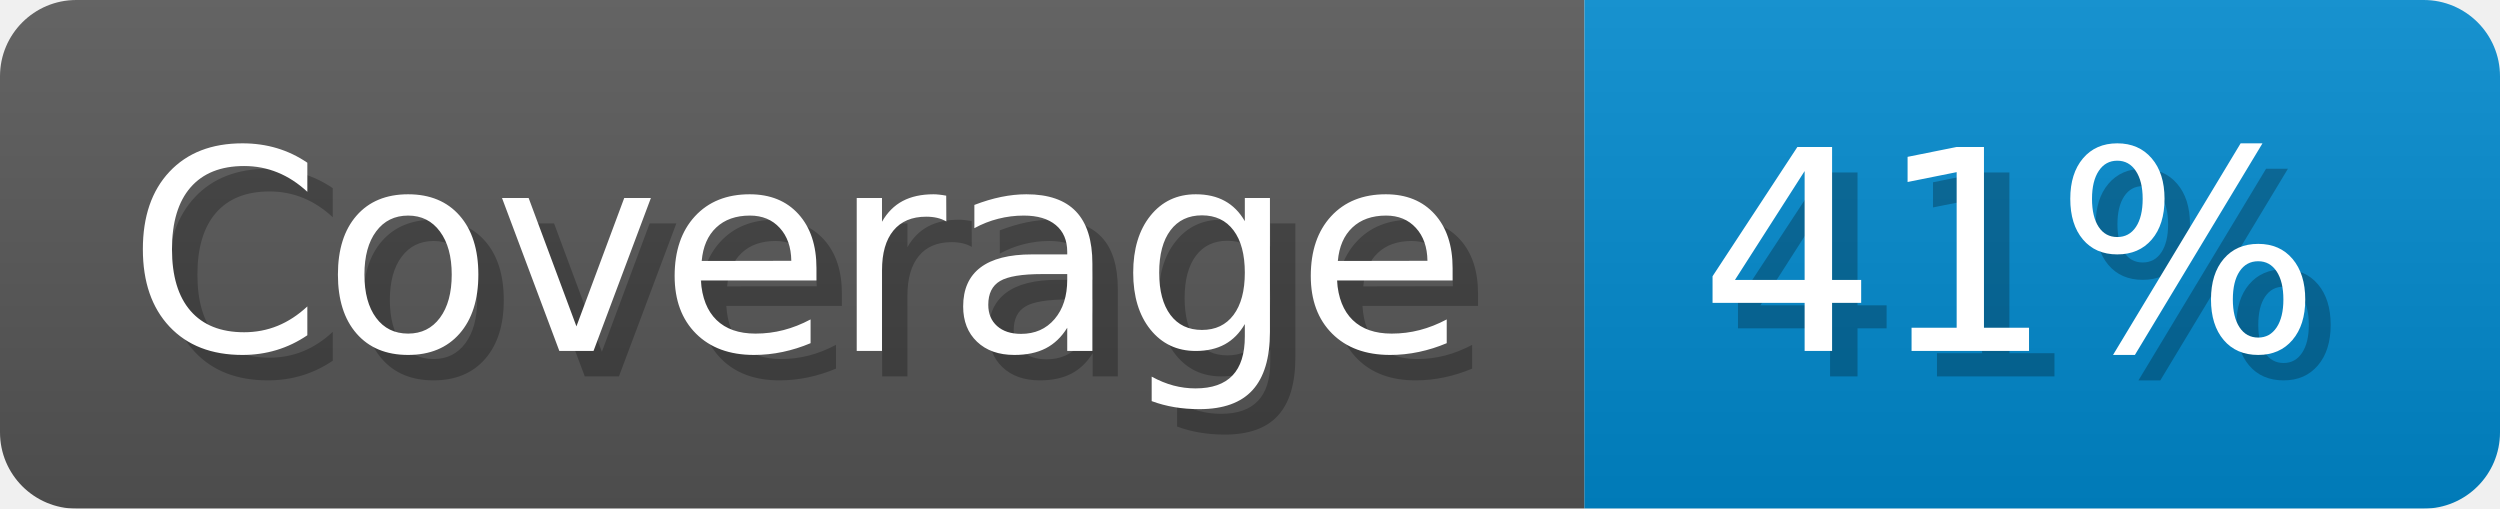
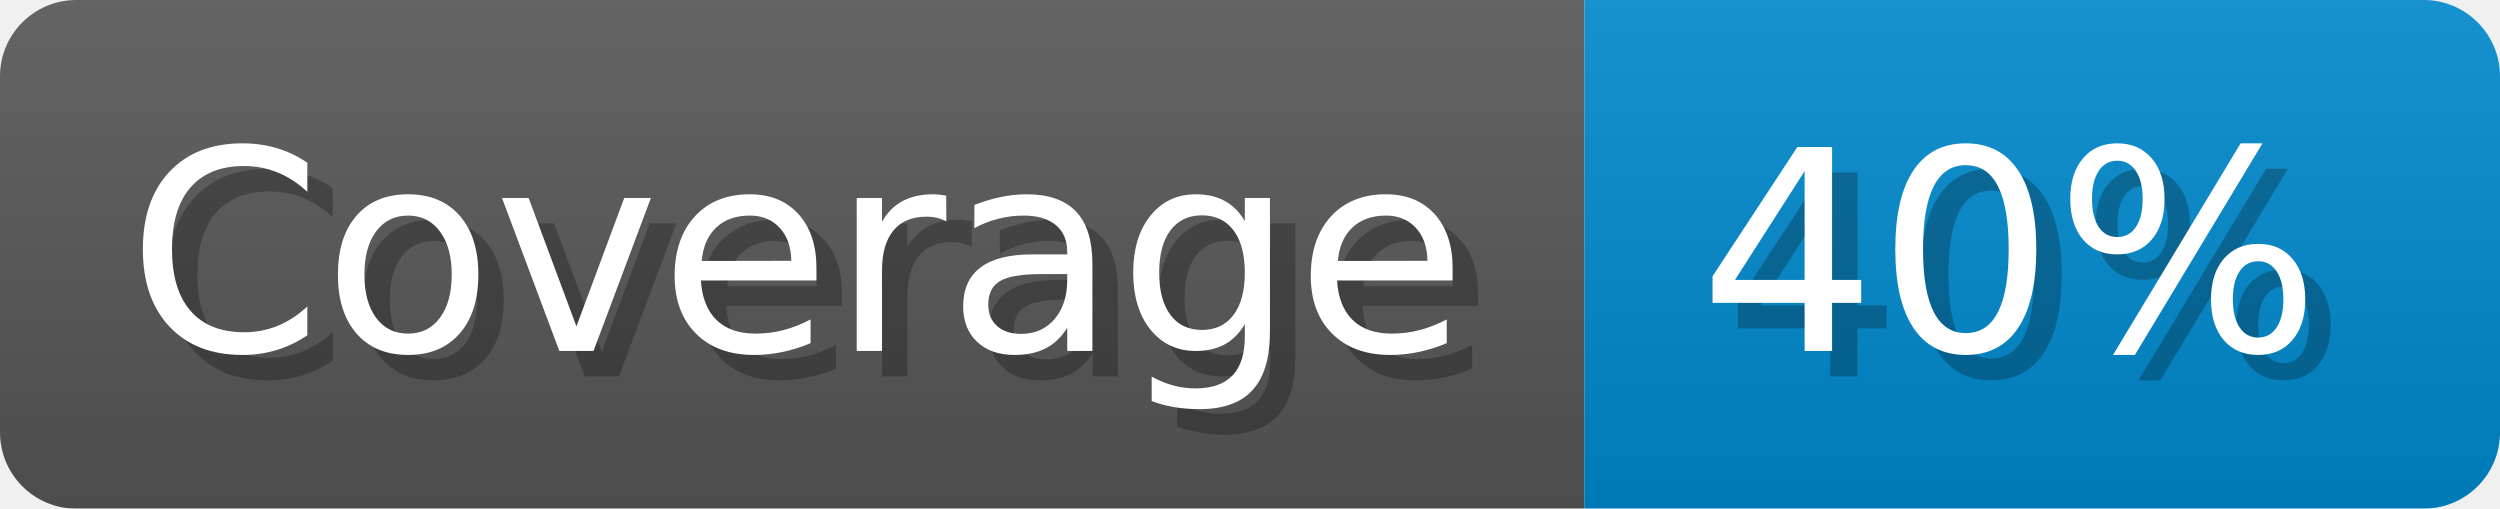
- <svg xmlns="http://www.w3.org/2000/svg" width="98.3" height="20" viewBox="0 0 983 200" role="img" aria-label="Coverage: 41%">
+ <svg xmlns="http://www.w3.org/2000/svg" width="98.3" height="20" viewBox="0 0 983 200" role="img" aria-label="Coverage: 40%">
  <linearGradient id="a" x2="0" y2="100%">
    <stop offset="0" stop-opacity=".1" stop-color="#EEE" />
    <stop offset="1" stop-opacity=".1" />
  </linearGradient>
  <mask id="m">
    <rect width="983" height="200" rx="30" fill="#FFF" />
  </mask>
  <g mask="url(#m)">
    <rect width="623" height="200" fill="#555" />
    <rect width="360" height="200" fill="#08C" x="623" />
    <rect width="983" height="200" fill="url(#a)" />
  </g>
  <g aria-hidden="true" fill="#fff" text-anchor="start" font-family="Verdana,DejaVu Sans,sans-serif" font-size="110">
    <text x="60" y="148" textLength="523" fill="#000" opacity="0.25">Coverage</text>
    <text x="50" y="138" textLength="523">Coverage</text>
-     <text x="678" y="148" textLength="260" fill="#000" opacity="0.25">41%</text>
-     <text x="668" y="138" textLength="260">41%</text>
+     <text x="678" y="148" textLength="260" fill="#000" opacity="0.25">40%</text>
+     <text x="668" y="138" textLength="260">40%</text>
  </g>
</svg>
